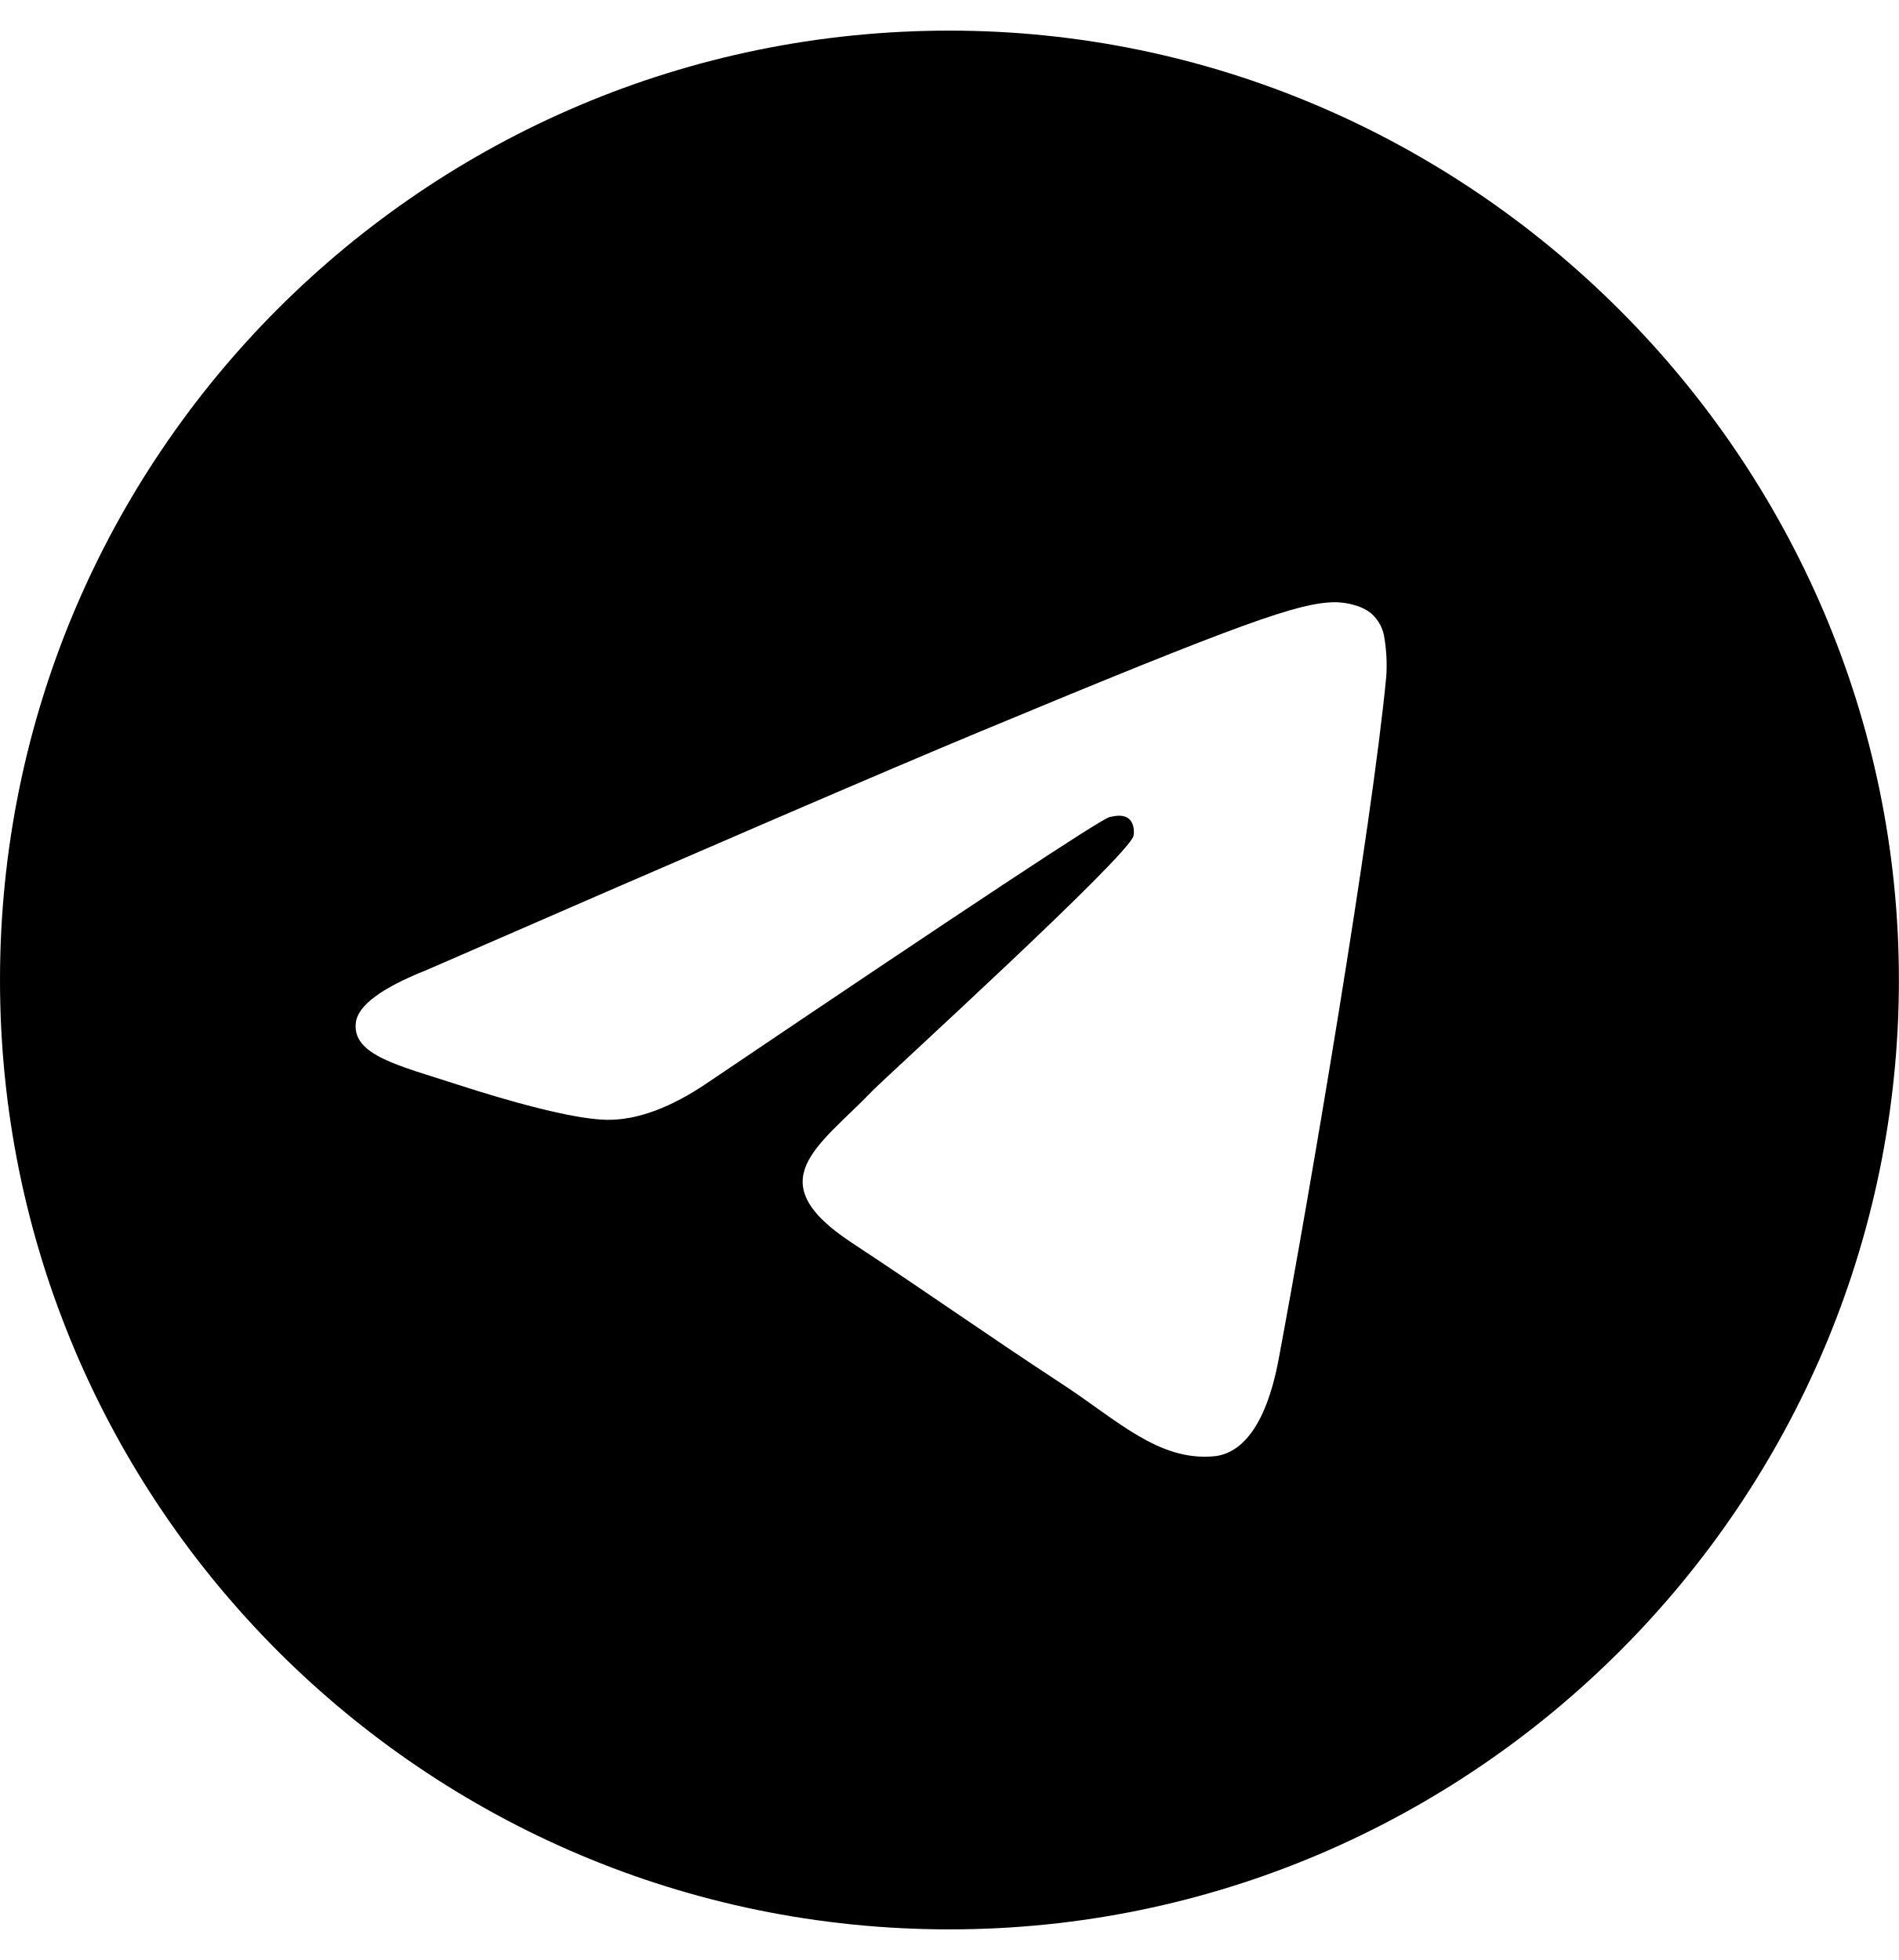
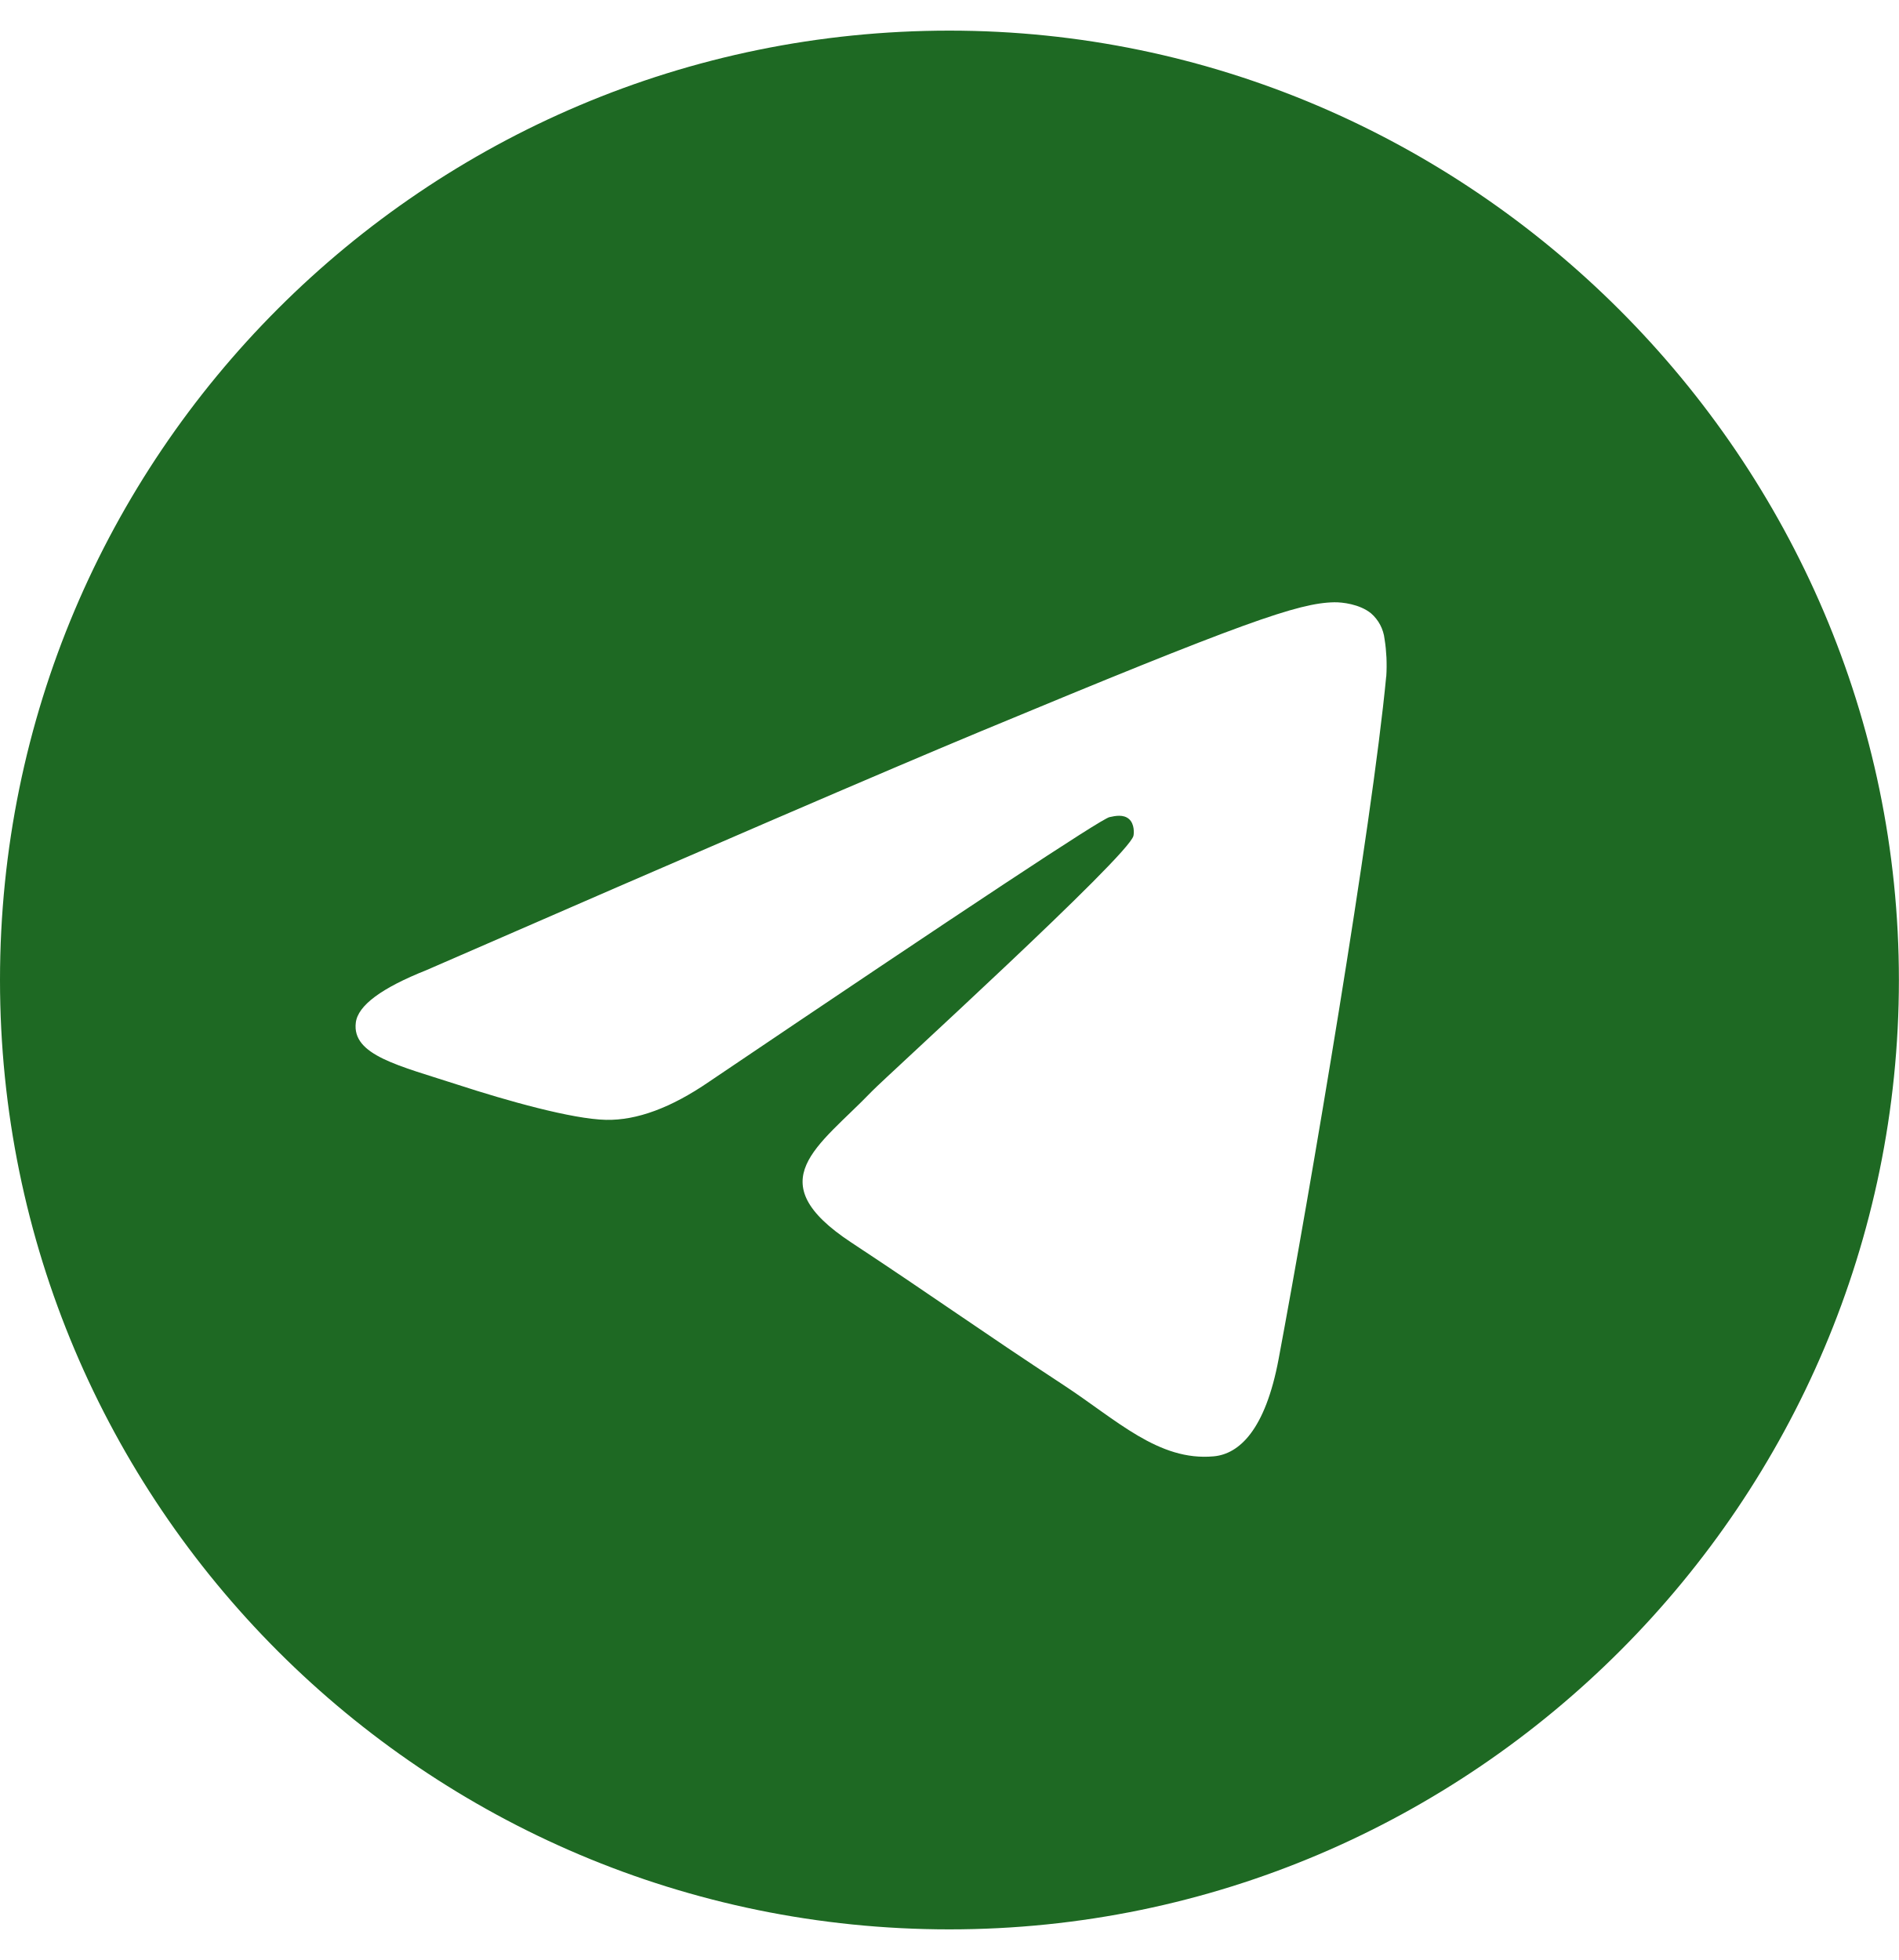
- <svg xmlns="http://www.w3.org/2000/svg" aria-hidden="true" focusable="false" data-prefix="fab" data-icon="telegram" class="svg-inline--fa fa-telegram" role="img" viewBox="0 0 496 512">
-   <path fill="currentColor" d="M248 8C111 8 0 119 0 256S111 504 248 504 496 392.1 496 256 384.1 8 248 8zM362.1 176.7c-3.732 39.22-19.88 134.4-28.1 178.3-3.476 18.58-10.32 24.82-16.95 25.42-14.4 1.326-25.34-9.517-39.29-18.66-21.83-14.31-34.16-23.22-55.35-37.18-24.49-16.14-8.612-25 5.342-39.5 3.652-3.793 67.11-61.51 68.33-66.75 .153-.655 .3-3.1-1.154-4.384s-3.59-.849-5.135-.5q-3.283 .746-104.6 69.14-14.85 10.19-26.89 9.934c-8.855-.191-25.89-5.006-38.55-9.123-15.53-5.048-27.88-7.717-26.8-16.29q.84-6.7 18.45-13.7 108.4-47.25 144.6-62.3c68.87-28.65 83.18-33.62 92.51-33.79 2.052-.034 6.639 .474 9.61 2.885a10.45 10.45 0 0 1 3.53 6.716A43.76 43.76 0 0 1 362.1 176.7z" />
+ <svg xmlns="http://www.w3.org/2000/svg" version="1.2" baseProfile="tiny-ps" viewBox="0 0 496 512" width="496" height="512">
+   <style>
+ 		tspan { white-space:pre }
+ 		.s0 { fill: #1e6923 } 
+ 	</style>
+   <path id="Layer" fill-rule="evenodd" class="s0" d="m496 256c0 136.1-111 248-248 248c-137 0-248-111-248-248c0-137 111-248 248-248c136.1 0 248 111.9 248 248zm-133.9-79.3c0.05-0.82 0.09-1.63 0.09-2.45c0.01-0.82-0.01-1.64-0.04-2.45c-0.04-0.82-0.1-1.63-0.18-2.45c-0.08-0.81-0.19-1.62-0.32-2.43c-0.07-0.64-0.2-1.28-0.4-1.9c-0.19-0.62-0.44-1.22-0.74-1.79c-0.3-0.57-0.66-1.12-1.06-1.62c-0.4-0.51-0.85-0.98-1.34-1.4c-2.97-2.41-7.56-2.92-9.61-2.88c-9.33 0.17-23.64 5.14-92.51 33.79c-24.13 10.03-72.33 30.8-144.6 62.3c-11.74 4.67-17.89 9.23-18.45 13.7c-1.08 8.57 11.27 11.24 26.8 16.29c12.66 4.12 29.7 8.93 38.55 9.12c8.03 0.17 16.99-3.14 26.89-9.93c67.54-45.6 102.41-68.64 104.6-69.14c1.55-0.35 3.68-0.78 5.13 0.5c1.45 1.28 1.31 3.73 1.15 4.38c-1.22 5.24-64.68 62.96-68.33 66.75c-13.95 14.5-29.83 23.36-5.34 39.5c21.19 13.96 33.52 22.87 55.35 37.18c13.95 9.14 24.89 19.99 39.29 18.66c6.63-0.6 13.47-6.84 16.95-25.42c8.22-43.9 24.37-139.08 28.1-178.3z" />
</svg>
